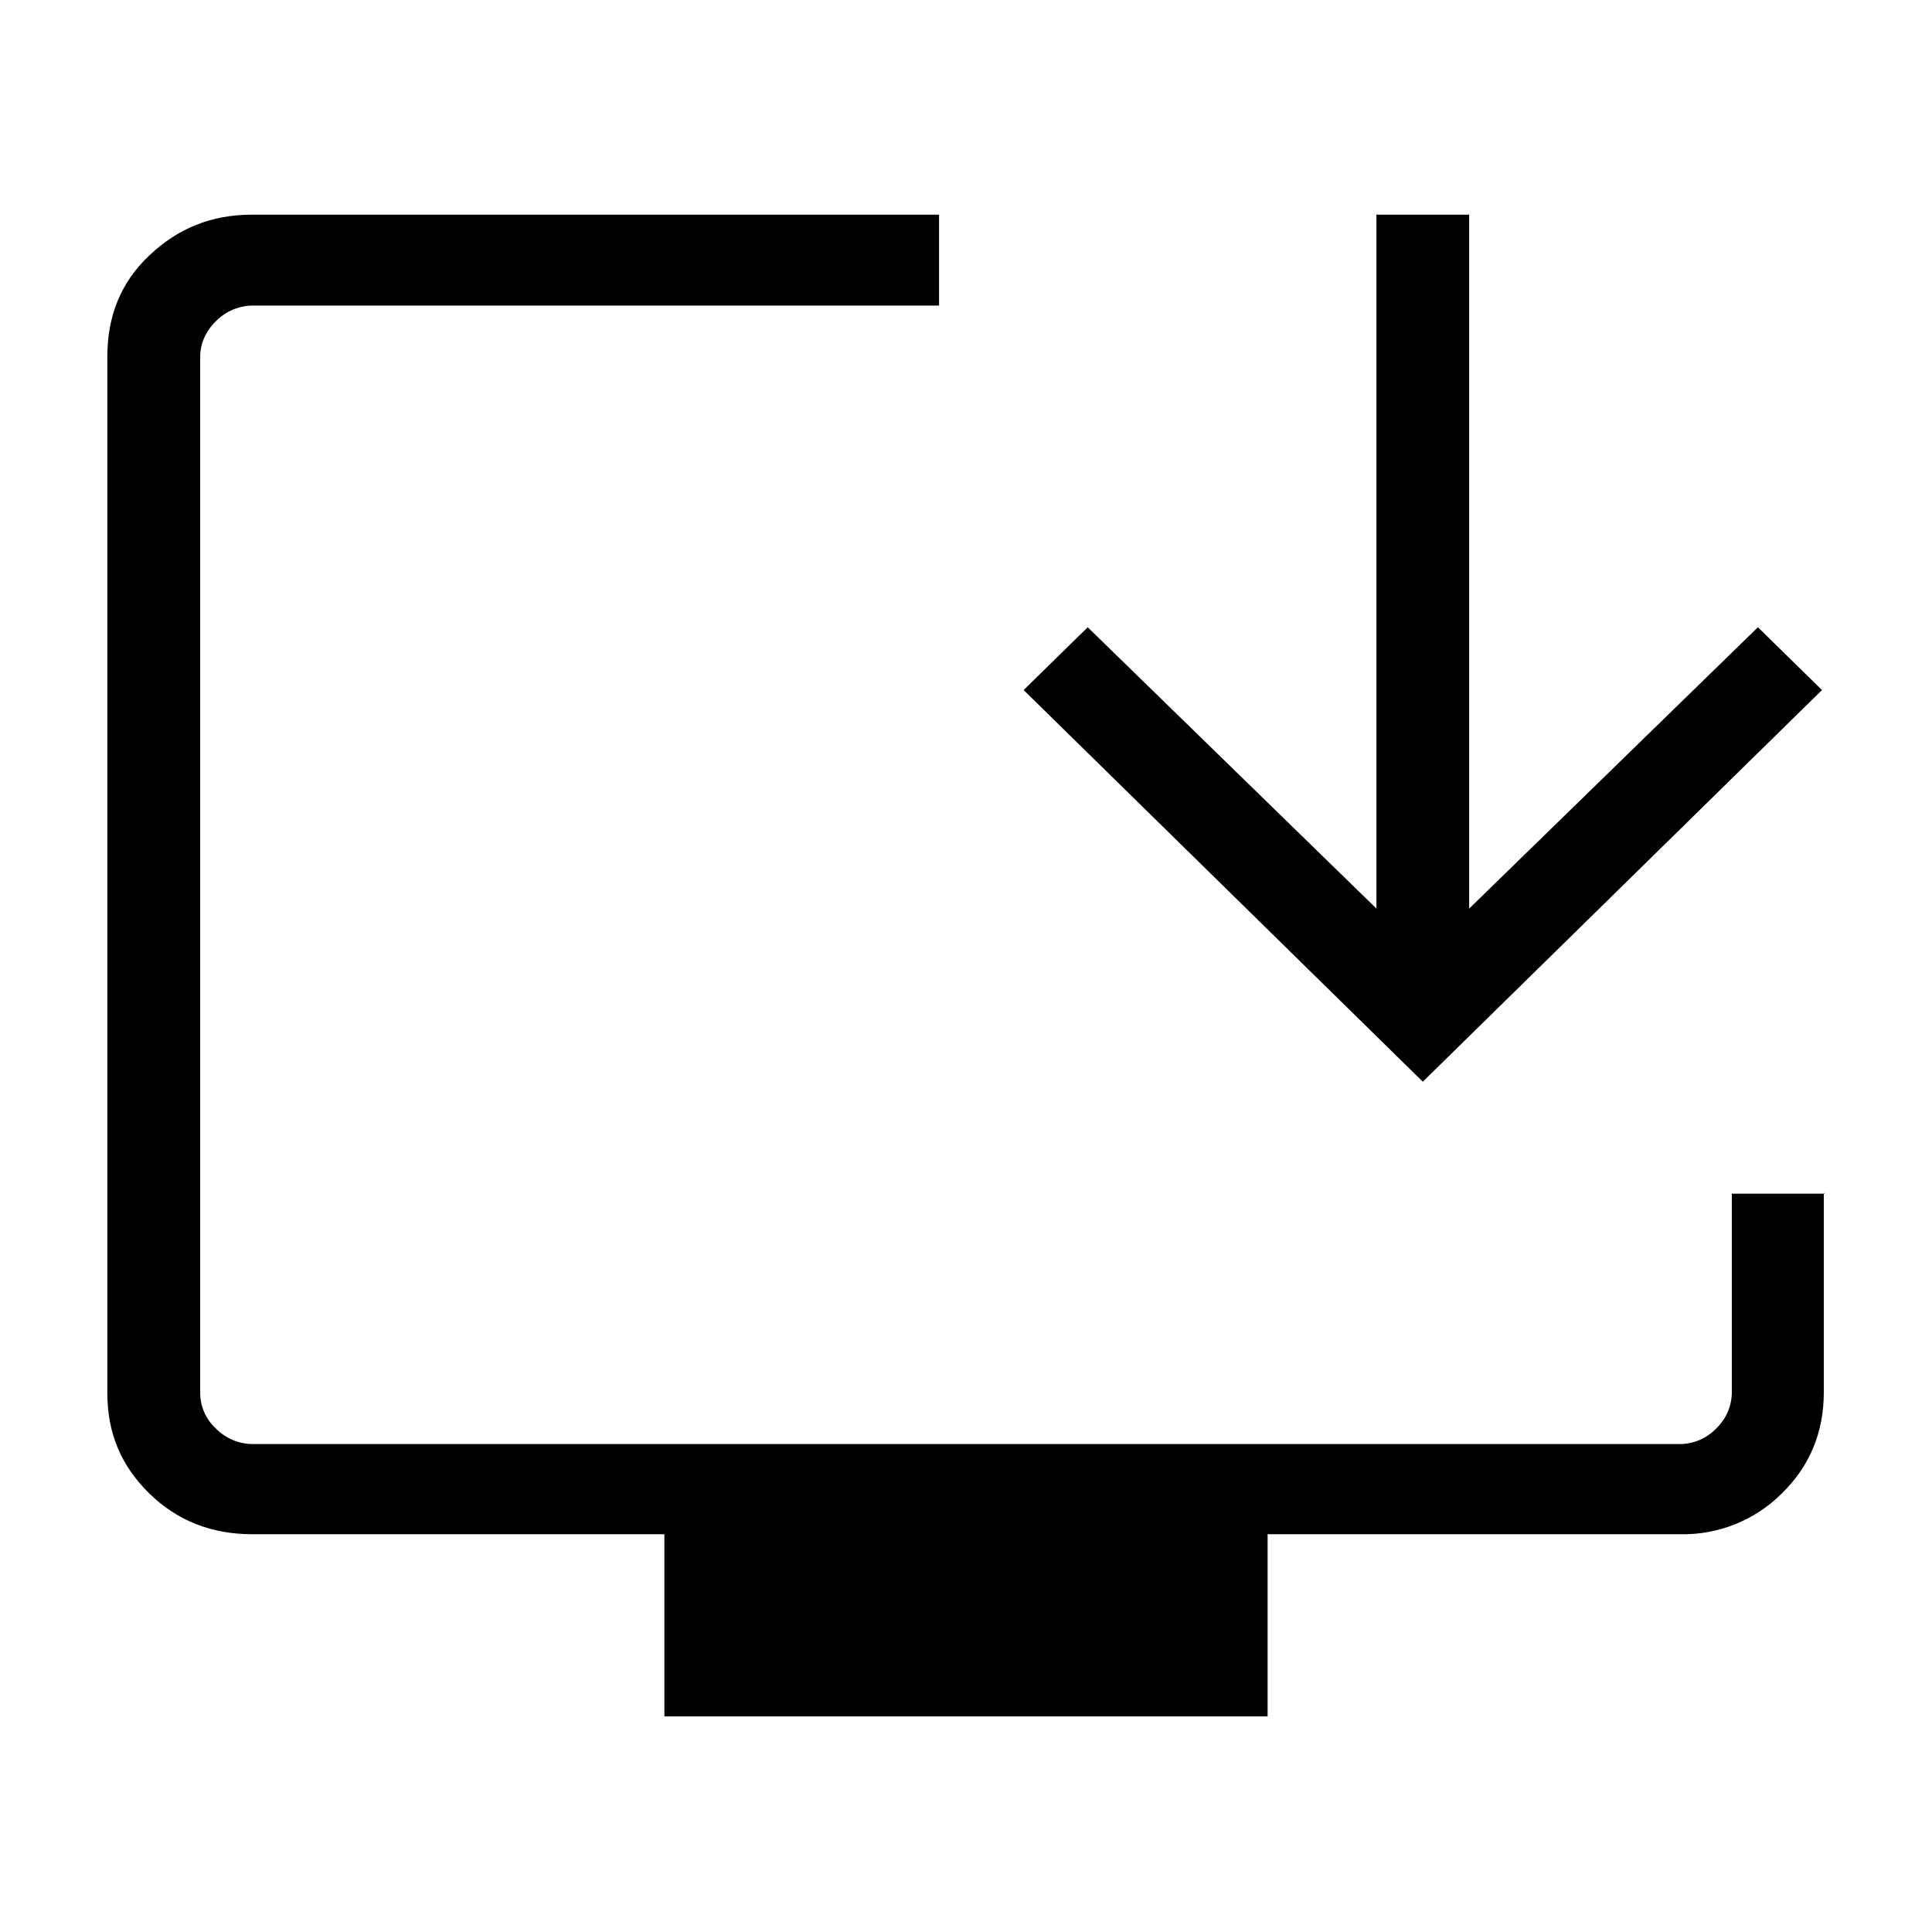
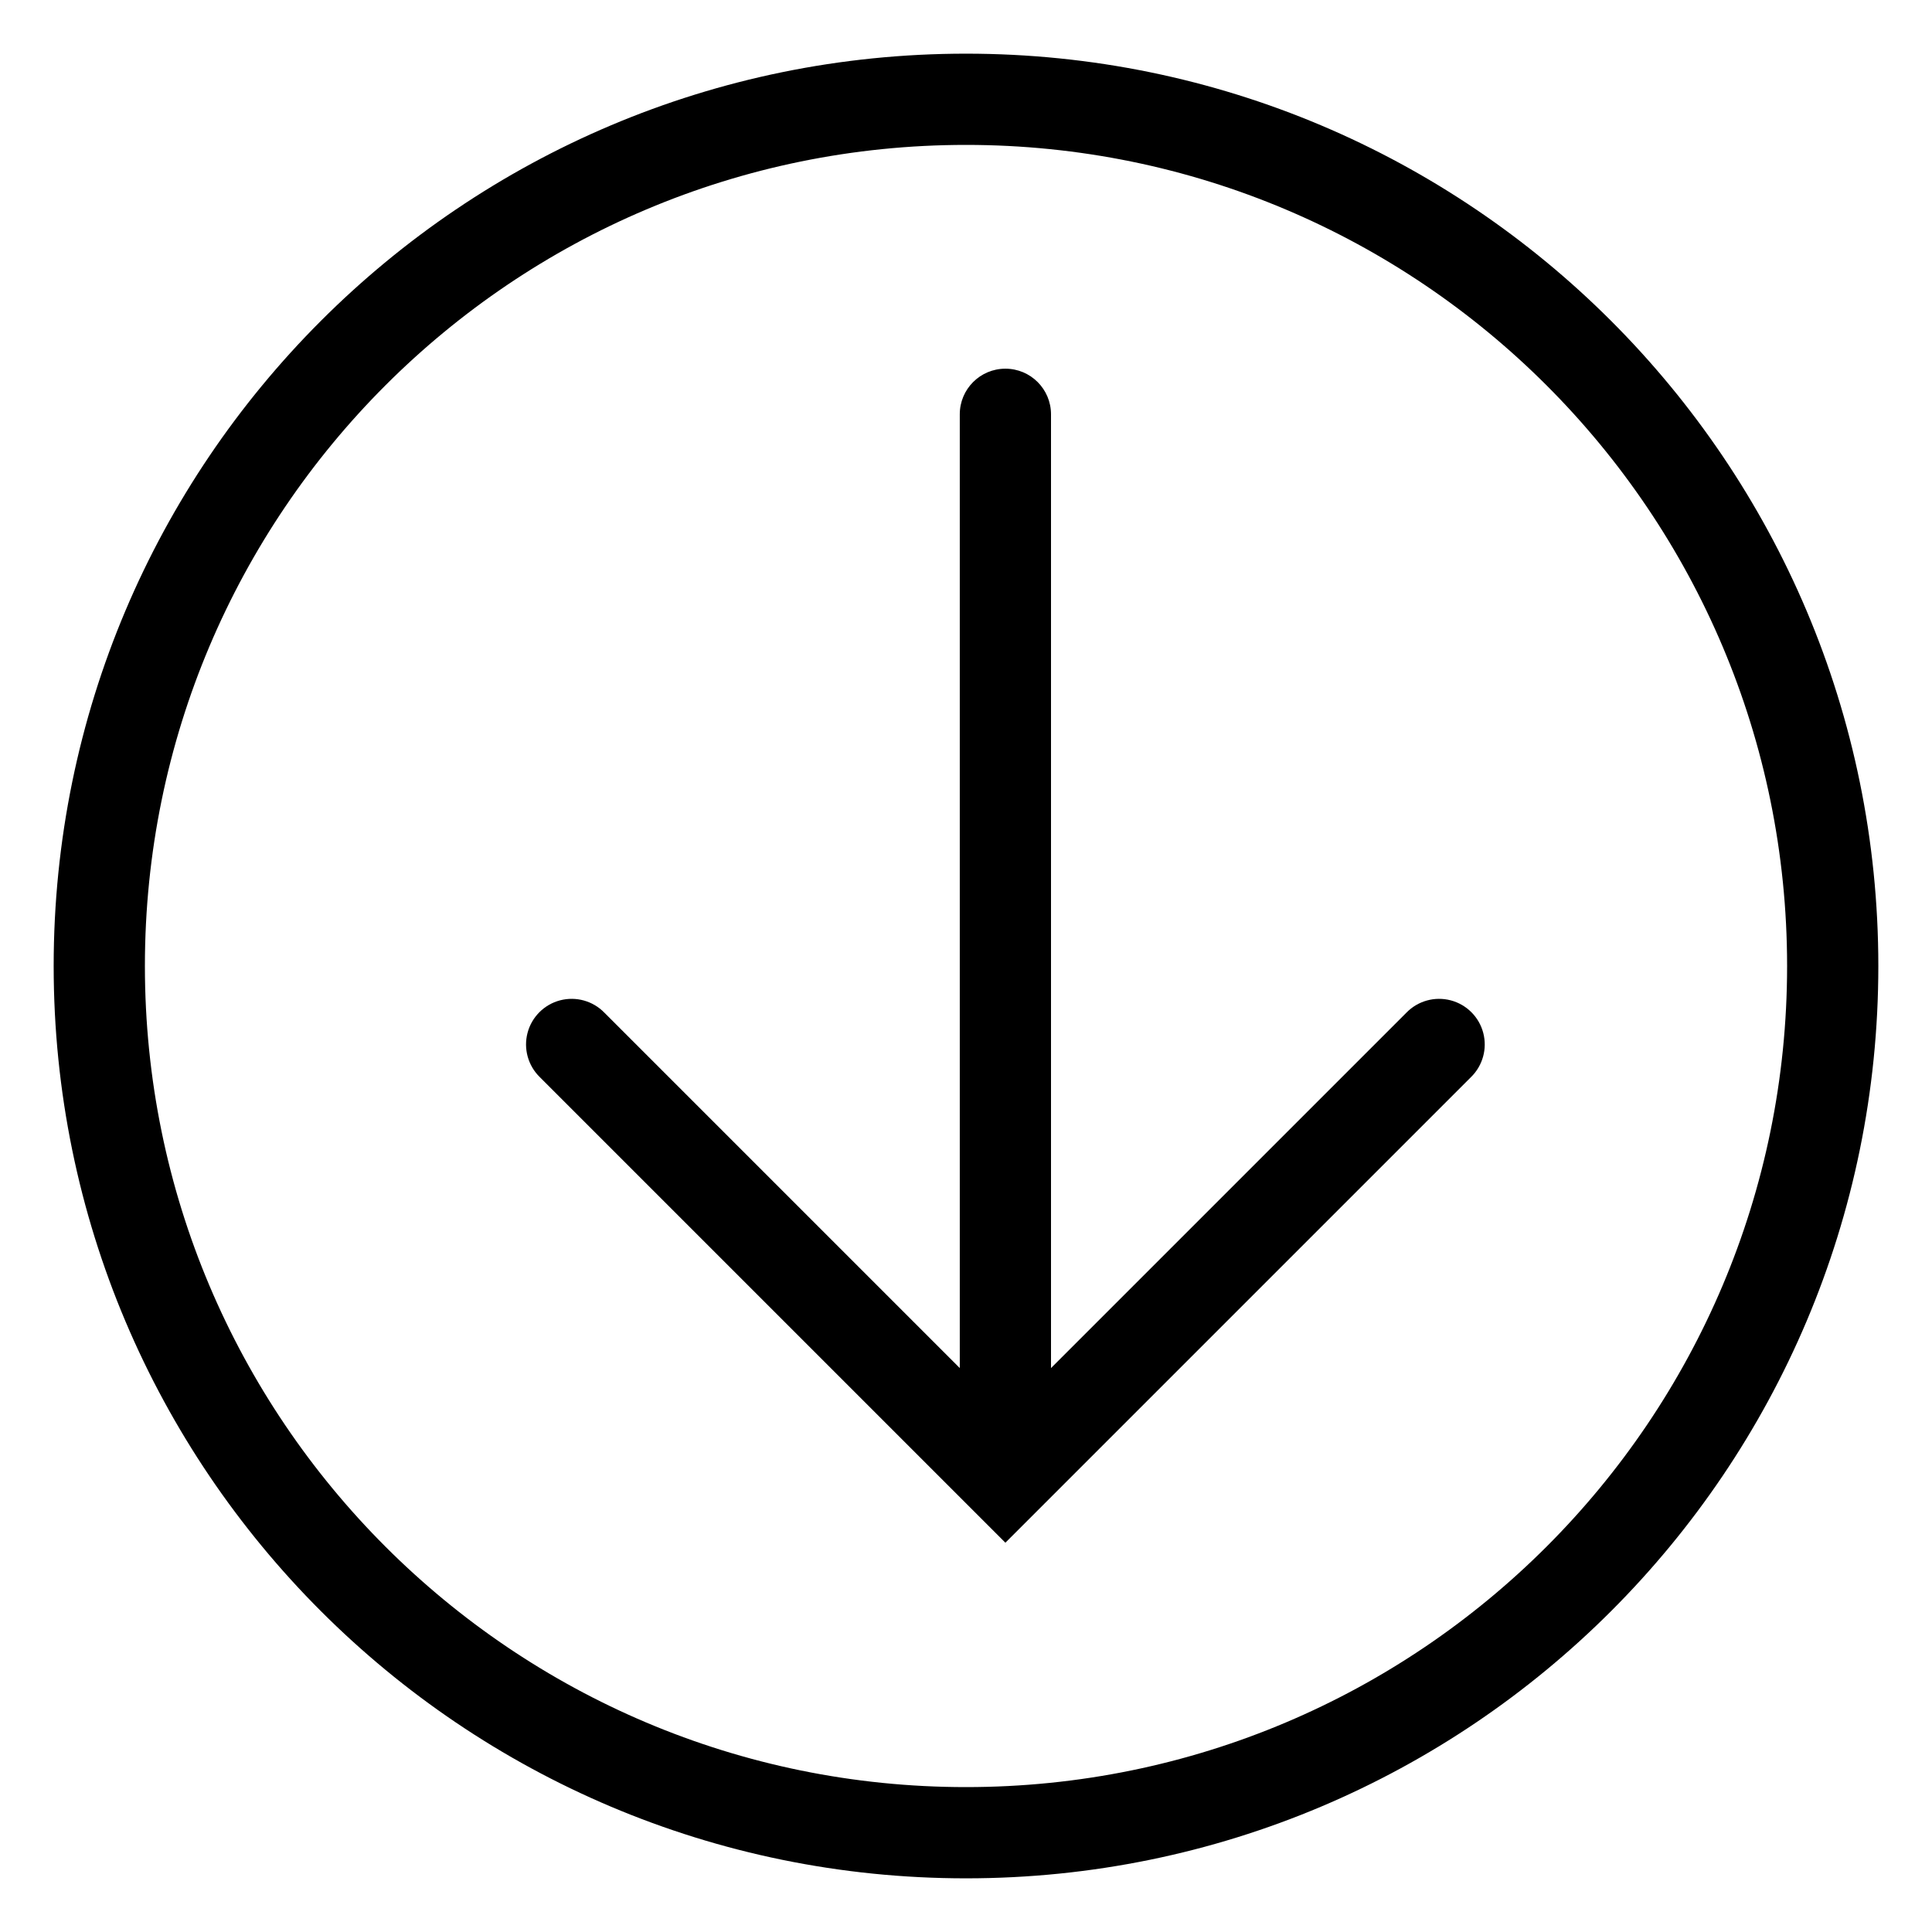
<svg xmlns="http://www.w3.org/2000/svg" width="18" height="18" fill="currentColor" viewBox="0 0 18 18">
-   <path d="M13.688 8.465V2h-.864v6.465l-2.69-2.621-.597.585 3.719 3.649 3.719-3.649-.597-.585-2.69 2.621Z" />
-   <path d="M17 11.121h-.865v1.858a.467.467 0 0 1-.147.331.47.47 0 0 1-.337.144H2.349a.485.485 0 0 1-.337-.144.453.453 0 0 1-.147-.33V3.323c0-.12.052-.238.147-.331a.485.485 0 0 1 .337-.145h6.4V2h-6.4c-.38 0-.692.127-.96.382-.268.254-.389.568-.389.942v9.655c0 .374.13.68.39.934.259.254.579.381.96.381h3.84v1.697h5.62v-1.697h3.84a1.3 1.3 0 0 0 .952-.381c.26-.255.39-.569.39-.942v-1.858l.008.008Z" />
+   <g clip-path="url(#a)">
+     <path d="M16.65 9a7.65 7.65 0 1 0-15.3 0 7.65 7.65 0 0 0 15.3 0Zm.85 0a8.5 8.5 0 1 1-17 0 8.5 8.5 0 0 1 17 0Zm-7.708 4.405a.425.425 0 1 1-.85 0V3.86a.425.425 0 1 1 .85 0v9.544Zm-.425-.234 3.737-3.737a.425.425 0 1 1 .601.601l-4.338 4.338-4.338-4.338a.425.425 0 1 1 .601-.601l3.737 3.737Z" />
+   </g>
+   <defs>
+     <clipPath id="a">
+       <path d="M0 0h18v18H0z" />
+     </clipPath>
+   </defs>
</svg>
